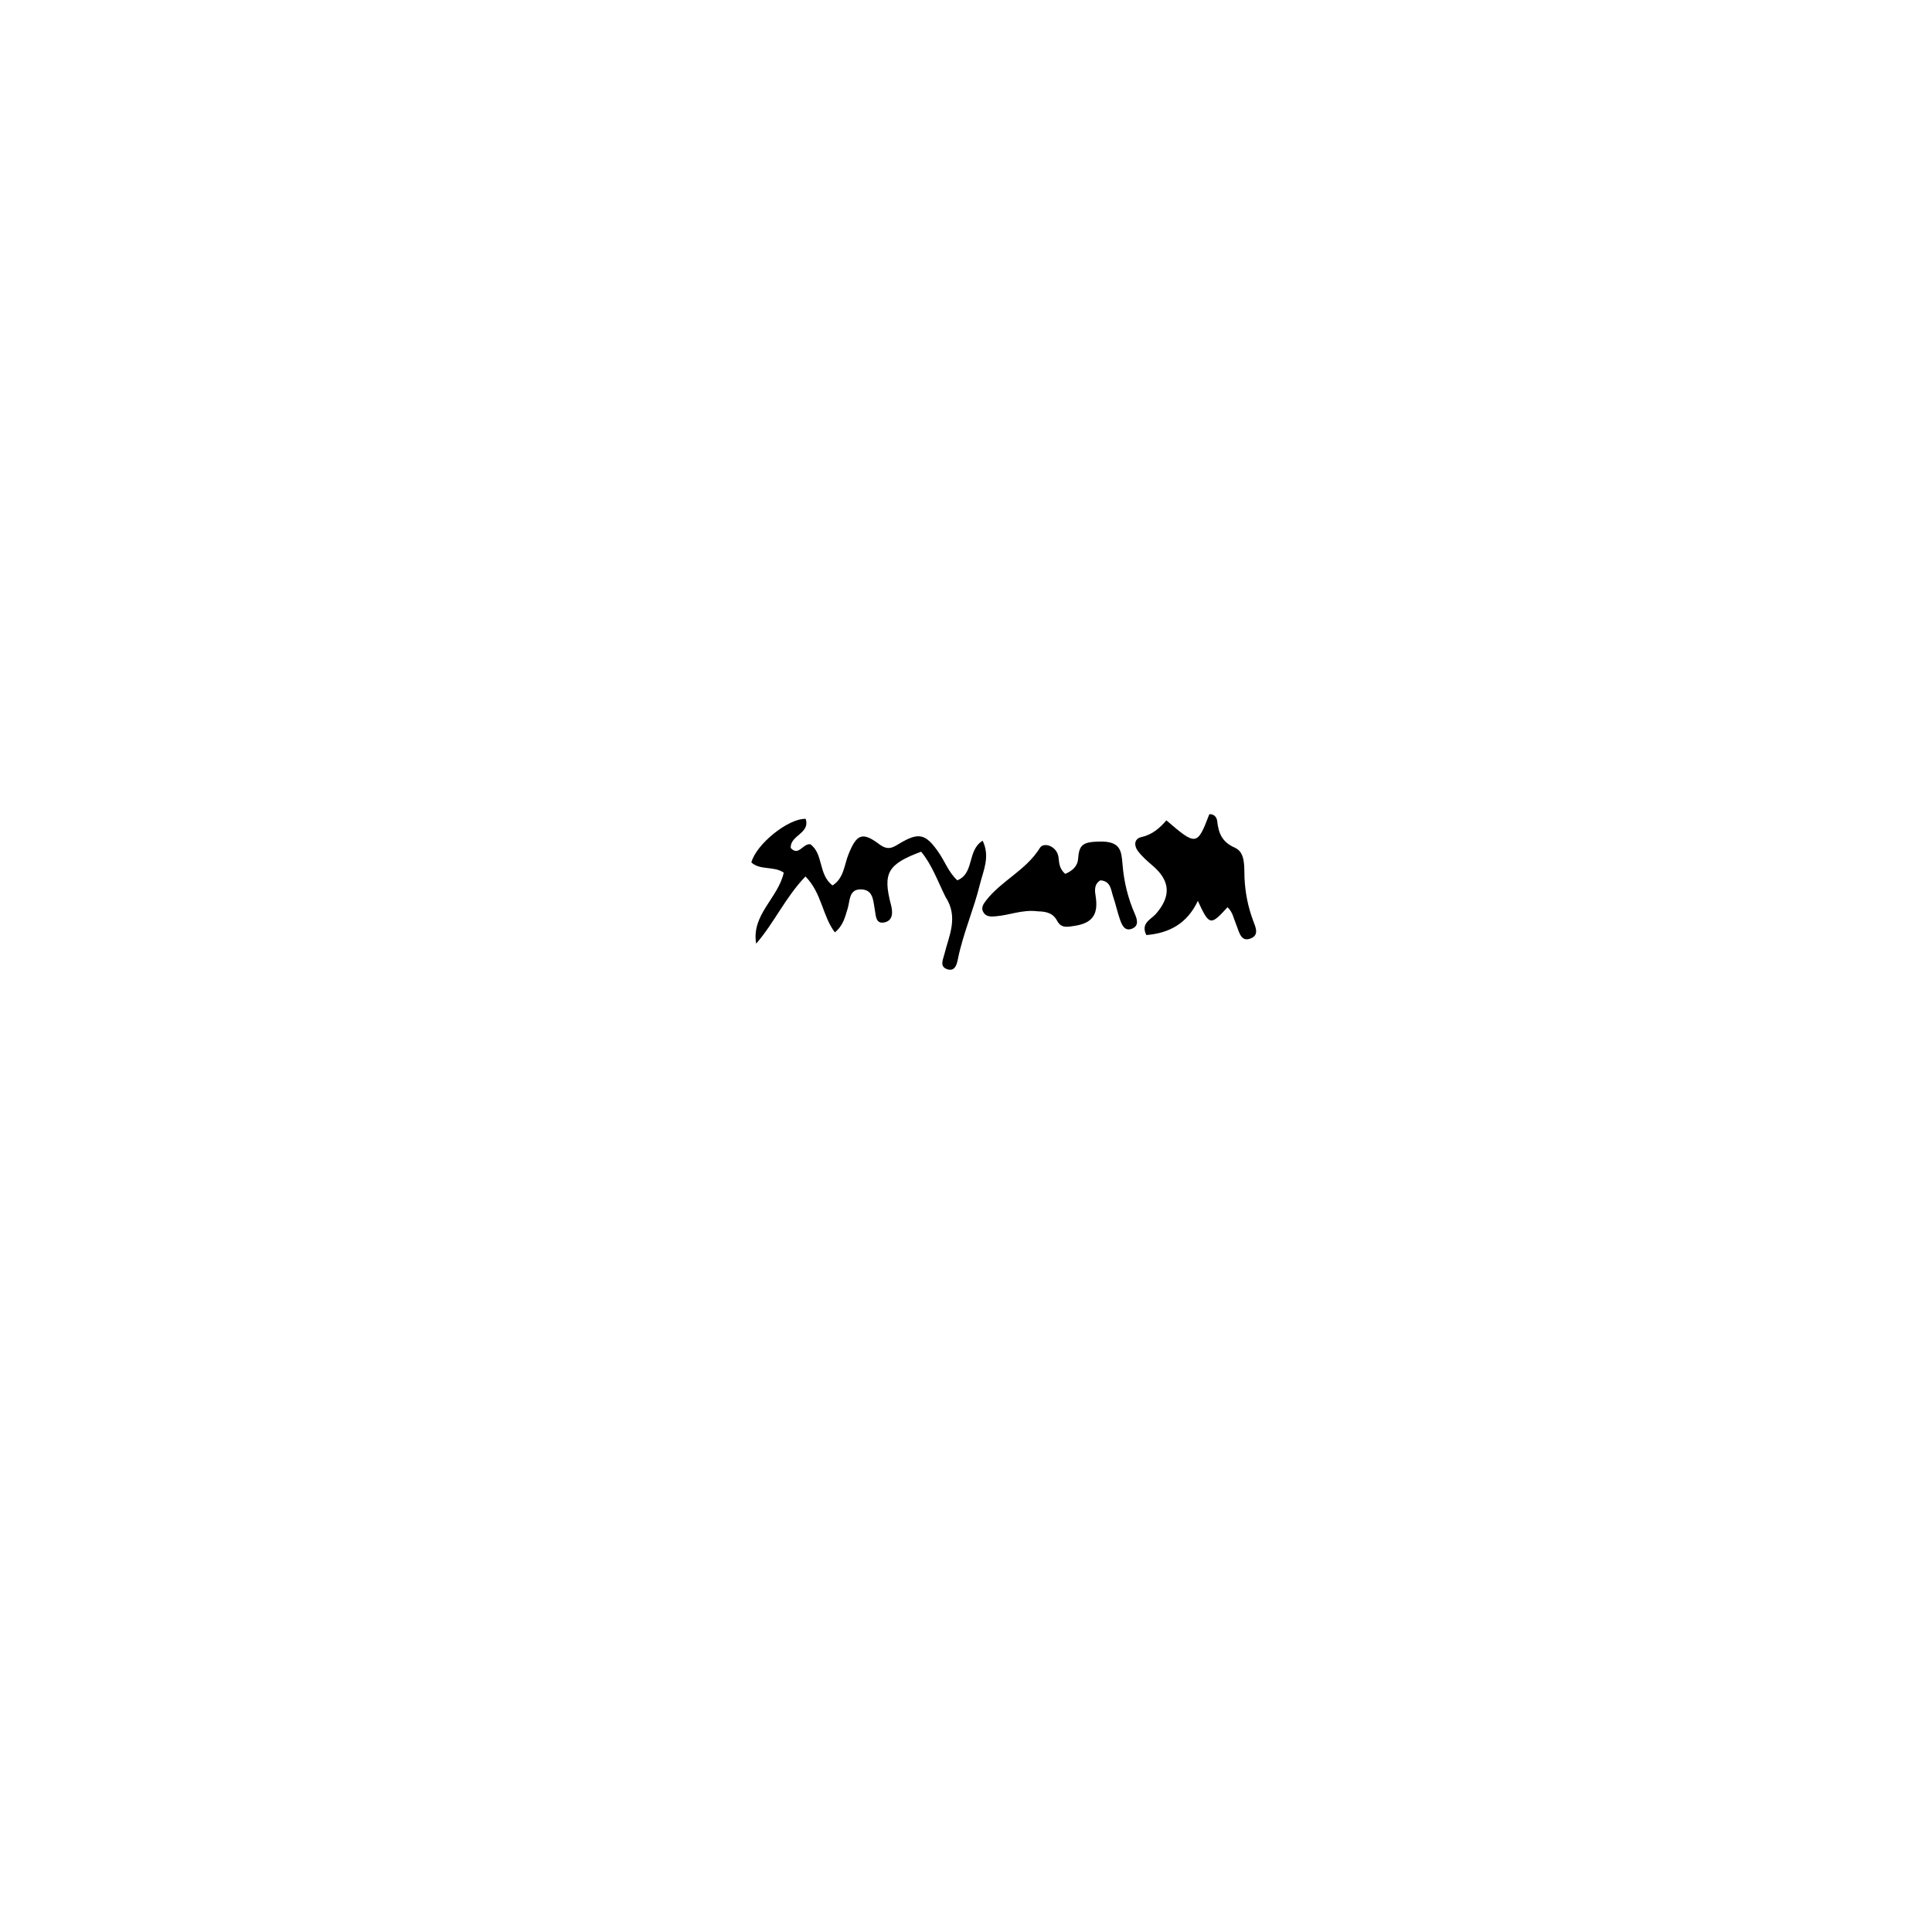
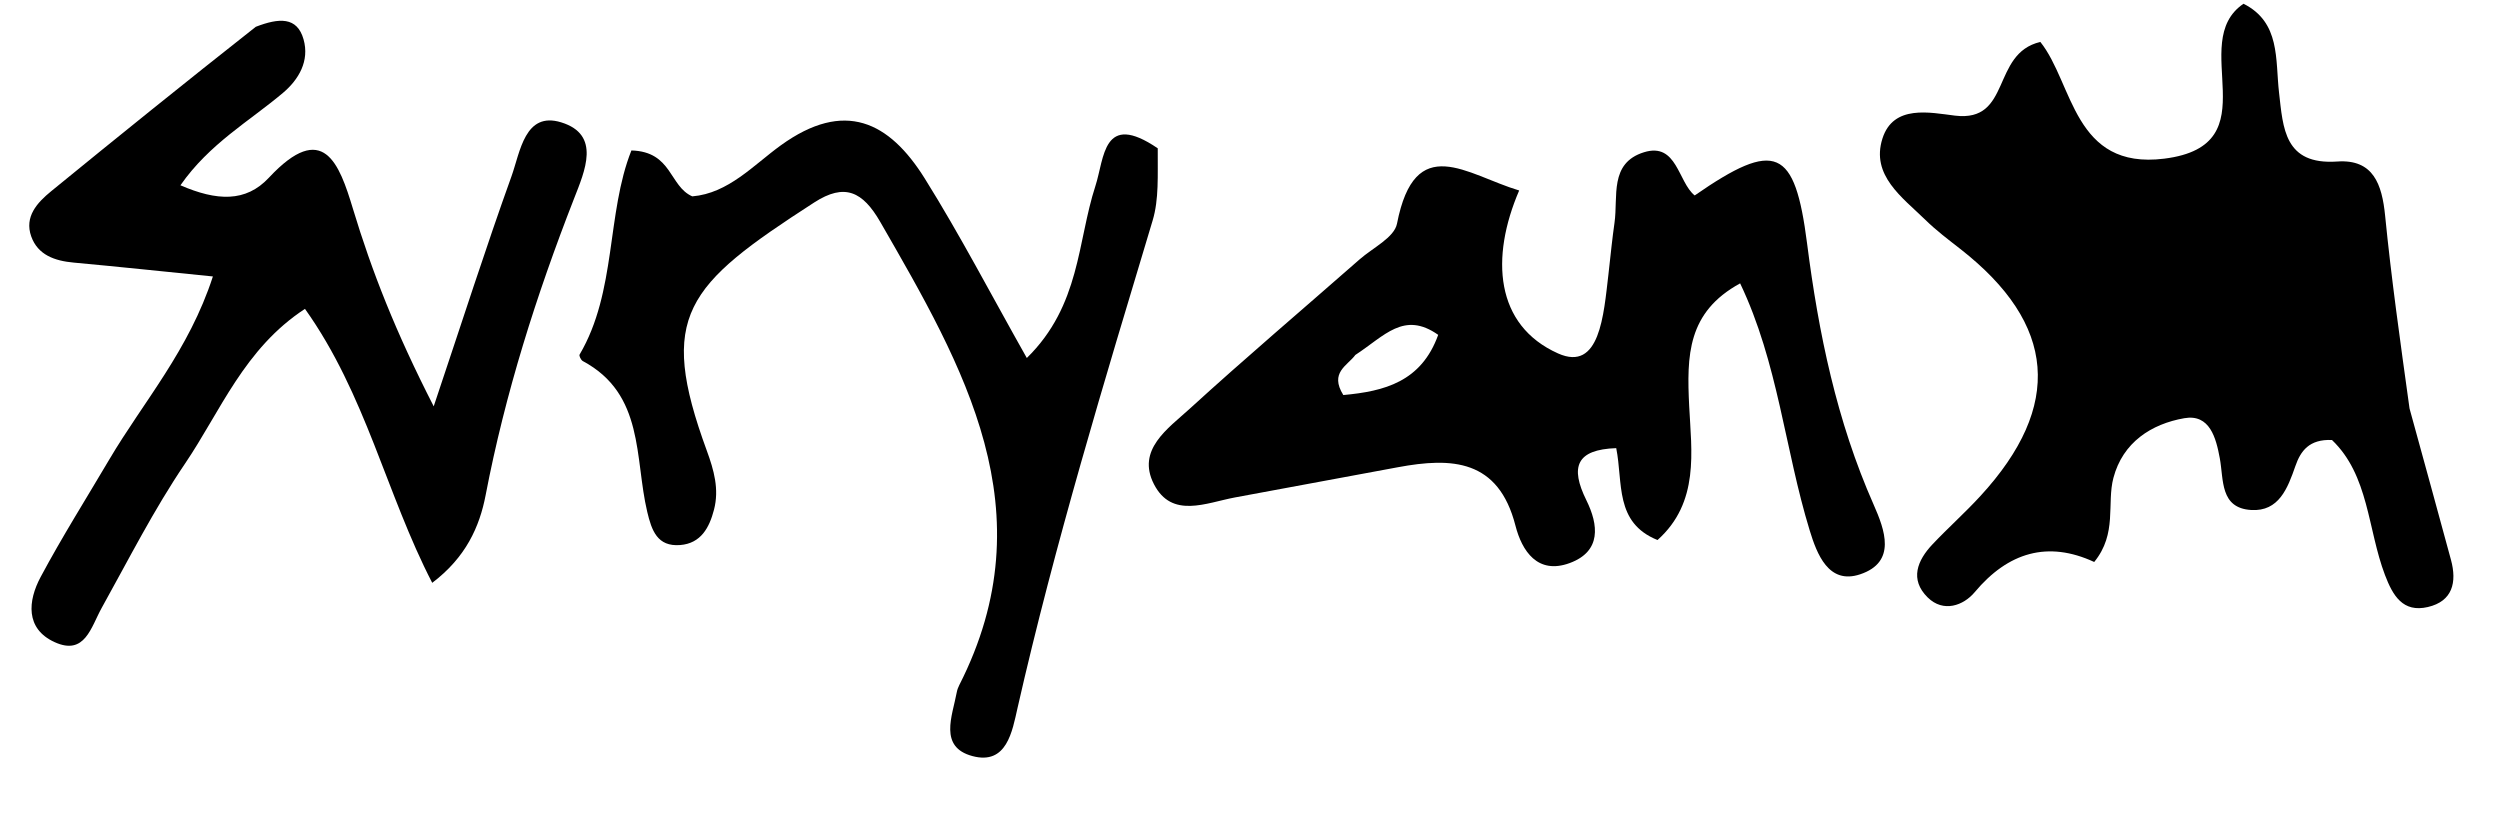
- <svg xmlns="http://www.w3.org/2000/svg" version="1.1" id="Layer_1" x="0px" y="0px" width="100%" viewBox="0 0 496 496" enable-background="new 0 0 496 496" xml:space="preserve">
-   <path fill="#000000" opacity="1" stroke="none" d=" M242.736,230.252   C240.668,226.074 239.232,221.973 236.486,218.654   C227.882,221.858 226.591,224.118 228.731,232.262   C229.255,234.256 229.246,236.302 227.115,236.795   C224.75,237.342 224.865,234.996 224.57,233.422   C224.145,231.164 224.198,228.358 220.98,228.33   C217.919,228.304 218.228,231.255 217.647,233.145   C216.96,235.379 216.494,237.632 214.333,239.365   C211.118,235.13 211.008,229.307 206.786,225.012   C201.668,230.321 198.803,236.864 194.132,242.261   C192.84,234.852 199.786,230.558 201.213,224.032   C198.673,222.27 195.197,223.502 192.889,221.413   C194.174,216.668 202.426,210.057 206.838,210.228   C208.065,213.994 202.791,214.421 203.009,217.706   C205.05,219.892 206,216.607 208,216.73   C211.456,219.128 210.013,224.522 213.739,227.313   C216.67,225.475 216.726,222.05 217.838,219.313   C219.892,214.255 221.297,213.407 225.702,216.714   C227.989,218.431 229.171,217.612 230.892,216.58   C235.87,213.593 237.645,213.997 241.012,218.896   C242.596,221.2 243.536,223.945 245.77,226.001   C250.225,224.215 248.222,218.313 252.274,215.836   C254.266,219.952 252.41,223.599 251.575,227.023   C250.004,233.462 247.27,239.585 245.938,246.131   C245.677,247.413 245.257,249.531 243.158,248.817   C241.155,248.136 242.103,246.381 242.448,244.975   C243.611,240.217 246.146,235.498 242.736,230.252  z" />
-   <path fill="#000000" opacity="1" stroke="none" d=" M317.458,237.611   C316.702,235.785 316.46,234.084 315.131,232.92   C310.784,237.704 310.467,237.668 307.524,231.286   C304.732,237.187 300.095,239.575 294.297,240.058   C292.766,236.999 295.506,236.052 296.746,234.628   C300.665,230.127 300.486,226.184 295.988,222.307   C294.607,221.116 293.185,219.899 292.109,218.451   C291.105,217.1 291.118,215.311 293.091,214.879   C295.836,214.278 297.765,212.553 299.447,210.611   C307.109,217.196 307.374,217.148 310.472,209.023   C311.711,208.977 312.374,209.798 312.489,210.809   C312.843,213.909 313.689,216.156 317.061,217.652   C319.836,218.884 319.371,222.713 319.5,225.381   C319.687,229.273 320.412,232.924 321.777,236.516   C322.369,238.072 323.257,240 321.204,240.879   C318.723,241.941 318.228,239.655 317.458,237.611  z" />
-   <path fill="#000000" opacity="1" stroke="none" d=" M266.442,233.963   C262.508,233.457 259.197,234.945 255.733,235.229   C254.56,235.325 253.313,235.457 252.545,234.332   C251.743,233.157 252.383,232.176 253.144,231.19   C257.104,226.064 263.426,223.434 266.975,217.675   C267.977,216.048 271.516,217.261 271.773,220.271   C271.911,221.886 272.113,223.154 273.476,224.351   C275.258,223.593 276.633,222.445 276.78,220.481   C277.047,216.919 277.928,216.154 282.195,216.052   C287.738,215.921 287.897,218.4 288.201,222.069   C288.561,226.413 289.577,230.594 291.324,234.584   C291.977,236.078 292.438,237.694 290.619,238.419   C288.712,239.18 288.016,237.427 287.519,236.032   C286.85,234.156 286.462,232.182 285.811,230.3   C285.199,228.531 285.221,226.174 282.5,226.008   C280.815,227.024 281.069,228.708 281.282,230.076   C281.953,234.389 280.807,236.912 276.008,237.676   C273.923,238.008 272.433,238.338 271.39,236.383   C270.368,234.467 268.746,234.014 266.442,233.963  z" />
+ <svg xmlns="http://www.w3.org/2000/svg" version="1.1" id="Layer_1" x="0px" y="0px" width="100%" viewBox="175 210 165 55" enable-background="new 175 210 165 55" xml:space="preserve">
+   <path fill="#000000" opacity="1" stroke="none" d=" M334.029,236.959   C335.019,240.559 335.897,243.752 336.764,246.949   C337.166,248.429 336.873,249.683 335.237,250.064   C333.59,250.447 332.927,249.315 332.406,247.944   C331.261,244.926 331.352,241.376 328.911,239.04   C327.403,238.974 326.839,239.77 326.497,240.755   C325.988,242.219 325.408,243.771 323.579,243.66   C321.512,243.535 321.77,241.677 321.507,240.248   C321.261,238.91 320.847,237.308 319.166,237.601   C316.991,237.981 315.106,239.192 314.486,241.538   C314.034,243.245 314.754,245.208 313.218,247.091   C310.161,245.674 307.539,246.446 305.332,249.082   C304.592,249.967 303.263,250.455 302.224,249.428   C301.028,248.247 301.539,246.988 302.549,245.921   C303.576,244.836 304.696,243.838 305.706,242.738   C311.175,236.789 310.723,231.38 304.379,226.43   C303.594,225.817 302.792,225.213 302.082,224.518   C300.558,223.028 298.466,221.577 299.241,219.144   C299.962,216.878 302.393,217.433 304.026,217.631   C307.79,218.089 306.397,213.535 309.663,212.767   C311.85,215.506 311.839,221.223 317.844,220.471   C324.971,219.577 319.27,212.821 323.072,210.247   C325.518,211.479 325.165,213.922 325.417,216.117   C325.686,218.452 325.758,220.903 329.263,220.66   C331.648,220.495 332.213,222.174 332.418,224.236   C332.825,228.351 333.404,232.449 334.029,236.959  z" />
+   <path fill="#000000" opacity="1" stroke="none" d=" M281.158,228.097   C281.315,226.686 281.416,225.693 281.557,224.706   C281.804,222.978 281.197,220.763 283.505,220.048   C285.685,219.373 285.749,222.022 286.85,222.9   C292.204,219.187 293.461,219.777 294.266,226.062   C295.024,231.986 296.222,237.792 298.657,243.298   C299.397,244.971 300.19,247.096 297.769,247.905   C295.679,248.605 294.913,246.55 294.44,245.007   C292.799,239.653 292.355,233.95 289.849,228.702   C286.36,230.606 286.321,233.464 286.486,236.803   C286.633,239.775 287.181,243.156 284.396,245.642   C281.547,244.493 282.13,241.866 281.671,239.577   C279.035,239.669 278.612,240.813 279.701,243.017   C280.501,244.637 280.705,246.386 278.603,247.161   C276.476,247.946 275.446,246.353 275.022,244.699   C273.897,240.302 270.816,240.177 267.265,240.837   C263.681,241.503 260.096,242.163 256.512,242.83   C254.603,243.186 252.342,244.255 251.16,241.955   C249.993,239.683 252.092,238.282 253.508,236.989   C257.188,233.63 260.99,230.405 264.736,227.117   C265.604,226.356 267.023,225.676 267.201,224.765   C268.396,218.646 271.789,221.532 275.265,222.572   C273.358,227.004 273.67,231.467 277.832,233.327   C280.593,234.561 280.841,230.786 281.158,228.097  M264.454,233.426   C263.93,234.138 262.733,234.586 263.659,236.073   C266.363,235.825 268.809,235.201 269.921,232.1   C267.657,230.505 266.38,232.173 264.454,233.426  z" />
+   <path fill="#000000" opacity="1" stroke="none" d=" M191.881,211.769   C193.419,211.174 194.61,211.096 195.035,212.599   C195.437,214.02 194.722,215.247 193.673,216.132   C191.443,218.013 188.827,219.48 186.908,222.229   C189.304,223.266 191.219,223.367 192.748,221.727   C196.341,217.875 197.397,220.814 198.292,223.774   C199.541,227.906 201.098,231.884 203.625,236.819   C205.55,231.081 207.071,226.324 208.761,221.628   C209.334,220.034 209.634,217.335 212.039,218.075   C214.679,218.889 213.599,221.285 212.88,223.126   C210.397,229.485 208.343,235.957 207.052,242.679   C206.652,244.765 205.749,246.784 203.527,248.467   C200.489,242.596 199.15,236.032 195.128,230.385   C191.117,233.005 189.551,237.15 187.206,240.608   C185.157,243.63 183.495,246.917 181.715,250.116   C181.003,251.396 180.605,253.296 178.601,252.379   C176.664,251.493 176.839,249.656 177.684,248.077   C179.095,245.439 180.693,242.902 182.215,240.324   C184.462,236.518 187.467,233.129 189.051,228.246   C185.728,227.912 182.796,227.601 179.86,227.331   C178.617,227.217 177.498,226.832 177.061,225.603   C176.598,224.303 177.453,223.376 178.377,222.621   C182.759,219.041 187.162,215.487 191.881,211.769  z" />
+   <path fill="#000000" opacity="1" stroke="none" d=" M251.411,219.788   C251.401,221.594 251.496,223.151 251.074,224.552   C247.868,235.216 244.627,245.866 242.155,256.735   C241.811,258.248 241.453,260.512 239.179,259.901   C236.946,259.302 237.853,257.269 238.147,255.687   C238.177,255.526 238.237,255.364 238.312,255.217   C244.156,243.732 238.612,234.221 233.102,224.655   C231.938,222.633 230.751,222.063 228.737,223.364   C220.247,228.845 218.384,230.833 221.651,239.749   C222.119,241.028 222.475,242.289 222.125,243.636   C221.82,244.815 221.266,245.865 219.89,245.973   C218.381,246.091 218.01,245.01 217.718,243.784   C216.873,240.23 217.544,236.012 213.464,233.83   C213.345,233.766 213.206,233.481 213.253,233.402   C215.706,229.243 215.013,224.1 216.673,219.93   C219.371,220.007 219.164,222.294 220.691,222.96   C223.074,222.761 224.731,220.894 226.531,219.594   C230.742,216.552 233.688,218.027 236.033,221.778   C238.367,225.512 240.403,229.433 242.77,233.628   C246.312,230.157 246.1,225.946 247.294,222.284   C247.897,220.438 247.773,217.315 251.411,219.788  z" />
</svg>
